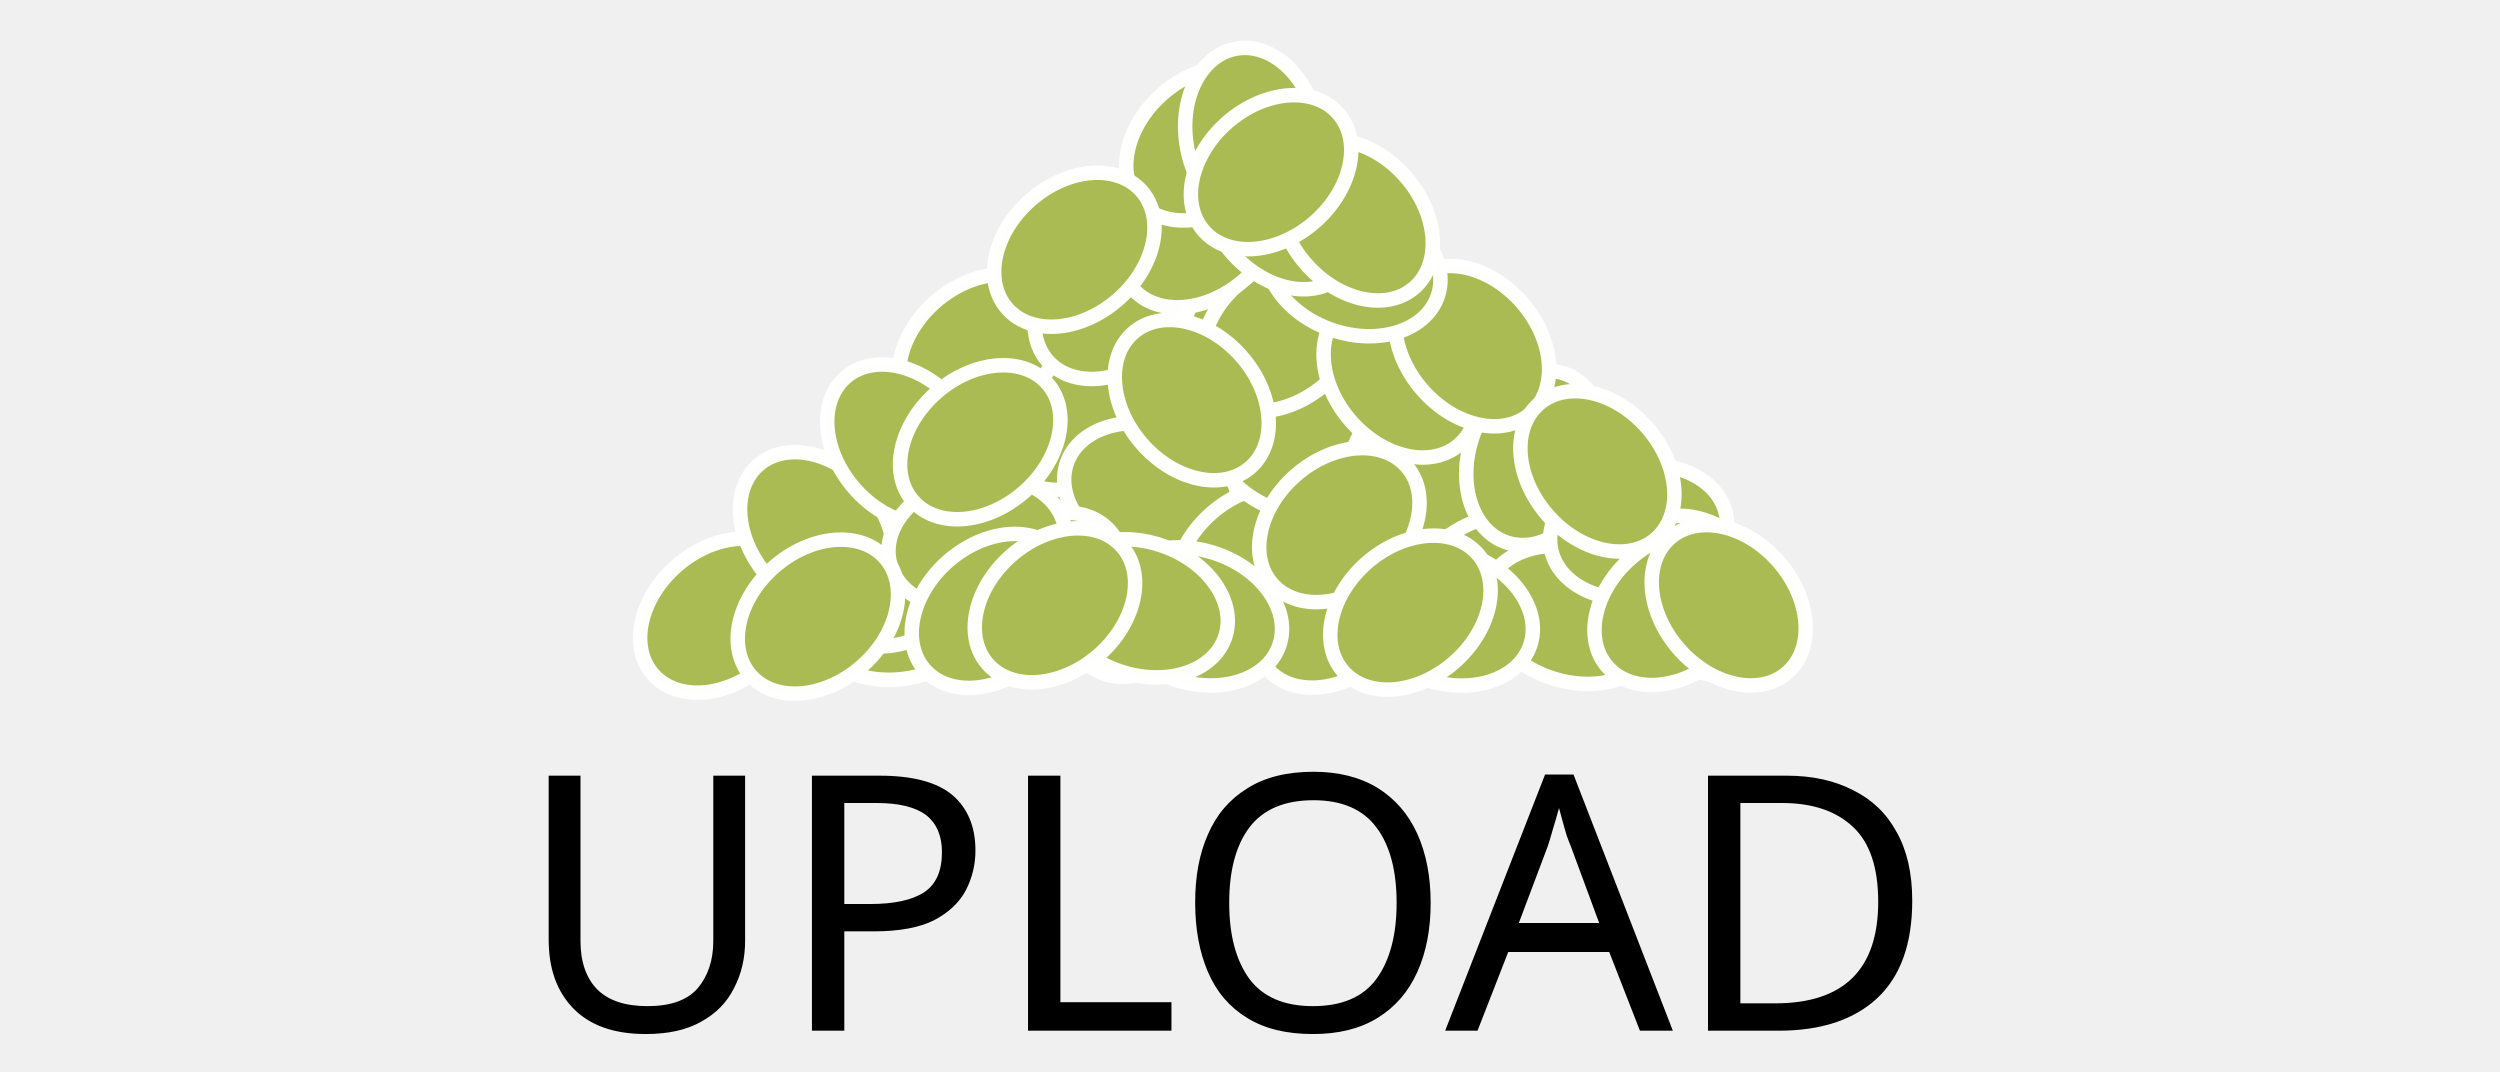
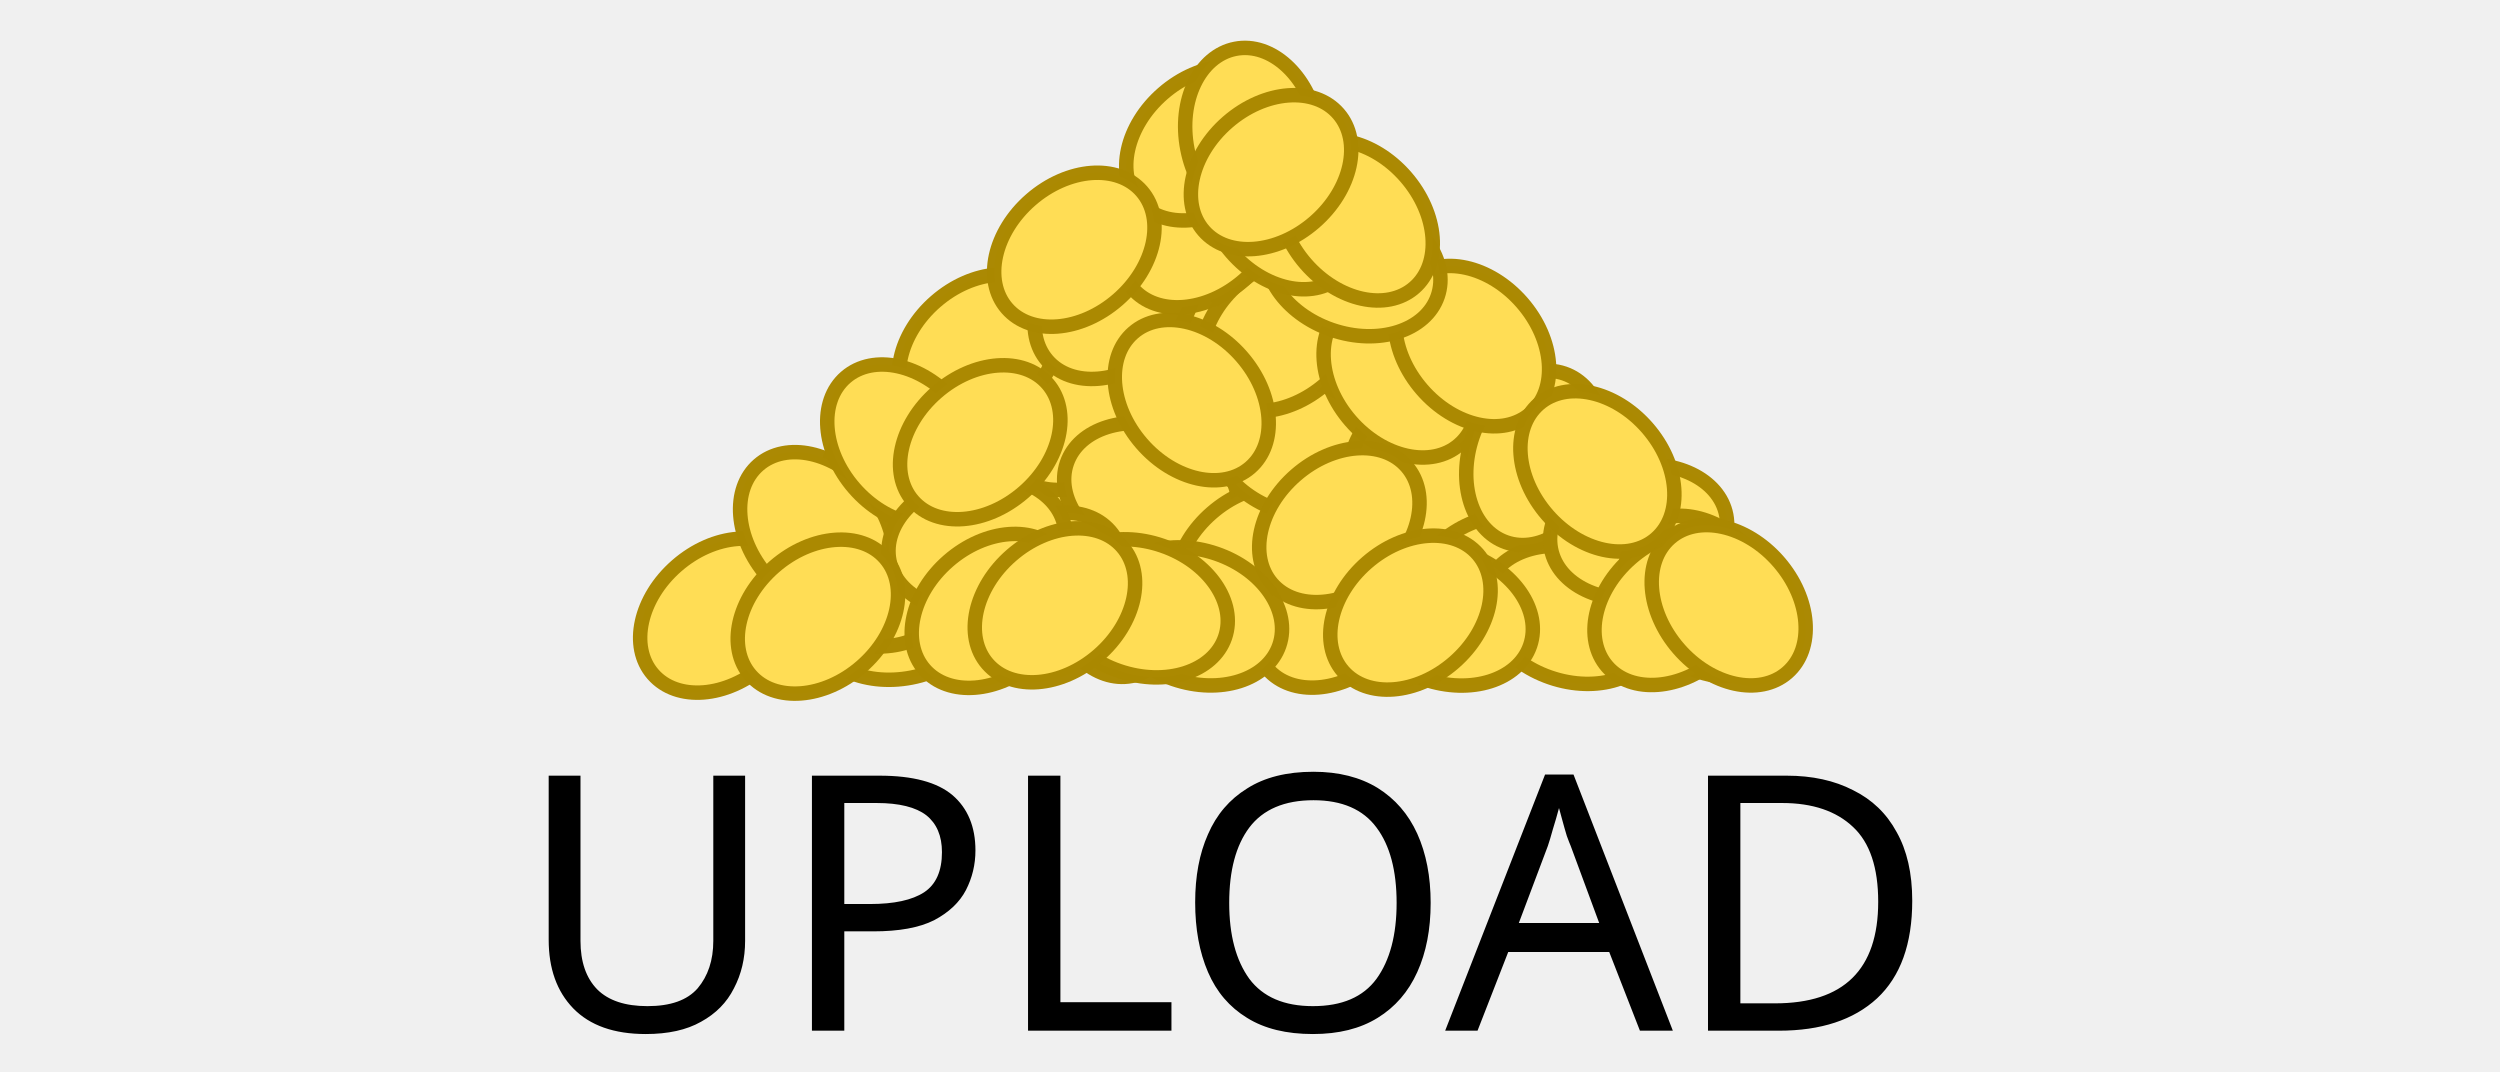
<svg xmlns="http://www.w3.org/2000/svg" width="70" height="30" viewBox="0 0 70 30" id="svg2" version="1.1">
  <defs id="defs4">
    <marker orient="auto" refY="0" refX="0" id="EmptyTriangleOutL" style="overflow:visible">
      <path id="path4306" d="M 5.77,0 -2.88,5 V -5 Z" style="fill:#ffffff;fill-rule:evenodd;stroke:#000000;stroke-width:1pt;stroke-opacity:1" transform="matrix(0.8,0,0,0.8,-4.8,0)" />
    </marker>
    <marker orient="auto" refY="0" refX="0" id="Arrow2Lend" style="overflow:visible">
      <path id="path4167" style="fill:#000000;fill-opacity:1;fill-rule:evenodd;stroke:#000000;stroke-width:0.625;stroke-linejoin:round;stroke-opacity:1" d="M 8.719,4.034 -2.207,0.016 8.719,-4.002 c -1.745,2.372 -1.735,5.617 -6e-7,8.035 z" transform="matrix(-1.1,0,0,-1.1,-1.1,0)" />
    </marker>
    <marker orient="auto" refY="0" refX="0" id="TriangleInL" style="overflow:visible">
      <path id="path4279" d="M 5.77,0 -2.88,5 V -5 Z" style="fill:#000000;fill-opacity:1;fill-rule:evenodd;stroke:#000000;stroke-width:1pt;stroke-opacity:1" transform="scale(-0.8)" />
    </marker>
    <marker orient="auto" refY="0" refX="0" id="Arrow1Lend" style="overflow:visible">
      <path id="path4149" d="M 0,0 5,-5 -12.5,0 5,5 Z" style="fill:#000000;fill-opacity:1;fill-rule:evenodd;stroke:#000000;stroke-width:1pt;stroke-opacity:1" transform="matrix(-0.8,0,0,-0.8,-10,0)" />
    </marker>
    <marker orient="auto" refY="0" refX="0" id="Arrow1Lstart" style="overflow:visible">
      <path id="path4146" d="M 0,0 5,-5 -12.5,0 5,5 Z" style="fill:#000000;fill-opacity:1;fill-rule:evenodd;stroke:#000000;stroke-width:1pt;stroke-opacity:1" transform="matrix(0.8,0,0,0.8,10,0)" />
    </marker>
  </defs>
  <g id="layer1" transform="translate(-340.7658,-540.7461)">
    <text xml:space="preserve" style="font-style:normal;font-weight:normal;line-height:0%;font-family:sans-serif;letter-spacing:0px;word-spacing:0px;fill:#000000;fill-opacity:1;stroke:none;stroke-width:1px;stroke-linecap:butt;stroke-linejoin:miter;stroke-opacity:1" x="355.224" y="569.605" id="text4174">
      <tspan id="tspan4176" x="355.224" y="569.605" style="font-size:10px;line-height:1.25">UPLOAD</tspan>
    </text>
-     <ellipse style="fill:#aabb54;fill-opacity:1;stroke:#ffffff;stroke-width:0.405;stroke-opacity:0.988" id="path3840-6-63" cx="657.911" cy="93.67" rx="1.855" ry="2.499" transform="rotate(49)" />
-     <ellipse style="fill:#aabb54;fill-opacity:1;stroke:#ffffff;stroke-width:0.405;stroke-opacity:0.988" id="path3840-6-63-1" cx="617.471" cy="-252.759" rx="1.855" ry="2.499" transform="rotate(79)" />
-     <ellipse style="fill:#aabb54;fill-opacity:1;stroke:#ffffff;stroke-width:0.405;stroke-opacity:0.988" id="path3840-6-63-2" cx="407.768" cy="-526.349" rx="1.855" ry="2.499" transform="rotate(109)" />
-     <ellipse style="fill:#aabb54;fill-opacity:1;stroke:#ffffff;stroke-width:0.405;stroke-opacity:0.988" id="path3840-6-63-7" cx="-256.515" cy="-616.12" rx="1.855" ry="2.499" transform="rotate(169)" />
-     <ellipse style="fill:#aabb54;fill-opacity:1;stroke:#ffffff;stroke-width:0.405;stroke-opacity:0.988" id="path3840-6-63-0" cx="-258.82" cy="-617.959" rx="1.855" ry="2.499" transform="rotate(169)" />
-     <ellipse style="fill:#aabb54;fill-opacity:1;stroke:#ffffff;stroke-width:0.405;stroke-opacity:0.988" id="path3840-6-63-9" cx="613.639" cy="-253.96" rx="1.855" ry="2.499" transform="rotate(79)" />
-     <ellipse style="fill:#aabb54;fill-opacity:1;stroke:#ffffff;stroke-width:0.405;stroke-opacity:0.988" id="path3840-6-63-3" cx="660.252" cy="82.324" rx="1.855" ry="2.499" transform="rotate(49)" />
-     <ellipse style="fill:#aabb54;fill-opacity:1;stroke:#ffffff;stroke-width:0.405;stroke-opacity:0.988" id="path3840-6-63-6" cx="402.875" cy="-533.215" rx="1.855" ry="2.499" transform="rotate(109)" />
-     <ellipse style="fill:#aabb54;fill-opacity:1;stroke:#ffffff;stroke-width:0.405;stroke-opacity:0.988" id="path3840-6-63-06" cx="-262.086" cy="-612.497" rx="1.855" ry="2.499" transform="rotate(169)" />
-     <ellipse style="fill:#aabb54;fill-opacity:1;stroke:#ffffff;stroke-width:0.405;stroke-opacity:0.988" id="path3840-6-63-26" cx="657.084" cy="83.349" rx="1.855" ry="2.499" transform="rotate(49)" />
-     <ellipse style="fill:#aabb54;fill-opacity:1;stroke:#ffffff;stroke-width:0.405;stroke-opacity:0.988" id="path3840-6-63-18" cx="666.622" cy="81.399" rx="1.855" ry="2.499" transform="rotate(49)" />
-     <ellipse style="fill:#aabb54;fill-opacity:1;stroke:#ffffff;stroke-width:0.405;stroke-opacity:0.988" id="path3840-6-63-79" cx="400.344" cy="-536.721" rx="1.855" ry="2.499" transform="rotate(109)" />
-     <ellipse style="fill:#aabb54;fill-opacity:1;stroke:#ffffff;stroke-width:0.405;stroke-opacity:0.988" id="path3840-6-63-20" cx="658.528" cy="79.572" rx="1.855" ry="2.499" transform="rotate(49)" />
-     <ellipse style="fill:#aabb54;fill-opacity:1;stroke:#ffffff;stroke-width:0.405;stroke-opacity:0.988" id="path3840-6-63-23" cx="669.099" cy="80.586" rx="1.855" ry="2.499" transform="rotate(49)" />
-     <ellipse style="fill:#aabb54;fill-opacity:1;stroke:#ffffff;stroke-width:0.405;stroke-opacity:0.988" id="path3840-6-63-75" cx="-267.596" cy="-616.932" rx="1.855" ry="2.499" transform="rotate(169)" />
-     <ellipse style="fill:#aabb54;fill-opacity:1;stroke:#ffffff;stroke-width:0.405;stroke-opacity:0.988" id="path3840-6-63-92" cx="671.445" cy="77.124" rx="1.855" ry="2.499" transform="rotate(49)" />
-     <ellipse style="fill:#aabb54;fill-opacity:1;stroke:#ffffff;stroke-width:0.405;stroke-opacity:0.988" id="path3840-6-63-28" cx="662.276" cy="76.633" rx="1.855" ry="2.499" transform="rotate(49)" />
-     <ellipse style="fill:#aabb54;fill-opacity:1;stroke:#ffffff;stroke-width:0.405;stroke-opacity:0.988" id="path3840-6-63-97" cx="74.917" cy="-665.371" rx="1.855" ry="2.499" transform="rotate(139)" />
-     <ellipse style="fill:#aabb54;fill-opacity:1;stroke:#ffffff;stroke-width:0.405;stroke-opacity:0.988" id="path3840-6-63-36" cx="-402.292" cy="545.468" rx="1.855" ry="2.499" transform="rotate(-71)" />
-     <ellipse style="fill:#aabb54;fill-opacity:1;stroke:#ffffff;stroke-width:0.405;stroke-opacity:0.988" id="path3840-6-63-12" cx="-543.071" cy="-398.471" rx="1.855" ry="2.499" transform="rotate(-161)" />
-     <ellipse style="fill:#aabb54;fill-opacity:1;stroke:#ffffff;stroke-width:0.405;stroke-opacity:0.988" id="path3840-6-63-93" cx="-619.21" cy="273.522" rx="1.855" ry="2.499" transform="rotate(-101)" />
-     <ellipse style="fill:#aabb54;fill-opacity:1;stroke:#ffffff;stroke-width:0.405;stroke-opacity:0.988" id="path3840-6-63-19" cx="72.558" cy="-675.533" rx="1.855" ry="2.499" transform="rotate(139)" />
-     <ellipse style="fill:#aabb54;fill-opacity:1;stroke:#ffffff;stroke-width:0.405;stroke-opacity:0.988" id="path3840-6-63-4" cx="72.832" cy="-666.025" rx="1.855" ry="2.499" transform="rotate(139)" />
-     <ellipse style="fill:#aabb54;fill-opacity:1;stroke:#ffffff;stroke-width:0.405;stroke-opacity:0.988" id="path3840-6-63-78" cx="395.08" cy="-536.515" rx="1.855" ry="2.499" transform="rotate(109)" />
-     <ellipse style="fill:#aabb54;fill-opacity:1;stroke:#ffffff;stroke-width:0.405;stroke-opacity:0.988" id="path3840-6-63-45" cx="658.584" cy="76.449" rx="1.855" ry="2.499" transform="rotate(49)" />
-     <ellipse style="fill:#aabb54;fill-opacity:1;stroke:#ffffff;stroke-width:0.405;stroke-opacity:0.988" id="path3840-6-63-03" cx="656.862" cy="74.724" rx="1.855" ry="2.499" transform="rotate(49)" />
-     <ellipse style="fill:#aabb54;fill-opacity:1;stroke:#ffffff;stroke-width:0.405;stroke-opacity:0.988" id="path3840-6-63-61" cx="74.342" cy="-659.629" rx="1.855" ry="2.499" transform="rotate(139)" />
-     <ellipse style="fill:#aabb54;fill-opacity:1;stroke:#ffffff;stroke-width:0.405;stroke-opacity:0.988" id="path3840-6-63-063" cx="656.681" cy="79.467" rx="1.855" ry="2.499" transform="rotate(49)" />
-     <ellipse style="fill:#aabb54;fill-opacity:1;stroke:#ffffff;stroke-width:0.405;stroke-opacity:0.988" id="path3840-6-63-206" cx="90.094" cy="-657.927" rx="1.855" ry="2.499" transform="rotate(139)" />
-     <ellipse style="fill:#aabb54;fill-opacity:1;stroke:#ffffff;stroke-width:0.405;stroke-opacity:0.988" id="path3840-6-63-15" cx="86.643" cy="-657.676" rx="1.855" ry="2.499" transform="rotate(139)" />
-     <ellipse style="fill:#aabb54;fill-opacity:1;stroke:#ffffff;stroke-width:0.405;stroke-opacity:0.988" id="path3840-6-63-5" cx="667.369" cy="78.925" rx="1.855" ry="2.499" transform="rotate(49)" />
-     <ellipse style="fill:#aabb54;fill-opacity:1;stroke:#ffffff;stroke-width:0.405;stroke-opacity:0.988" id="path3840-6-63-47" cx="79.748" cy="-662.016" rx="1.855" ry="2.499" transform="rotate(139)" />
-     <ellipse style="fill:#aabb54;fill-opacity:1;stroke:#ffffff;stroke-width:0.405;stroke-opacity:0.988" id="path3840-6-63-65" cx="663.281" cy="86.381" rx="1.855" ry="2.499" transform="rotate(49)" />
-     <ellipse style="fill:#aabb54;fill-opacity:1;stroke:#ffffff;stroke-width:0.405;stroke-opacity:0.988" id="path3840-6-63-69" cx="615.991" cy="-255.276" rx="1.855" ry="2.499" transform="rotate(79)" />
-     <ellipse style="fill:#aabb54;fill-opacity:1;stroke:#ffffff;stroke-width:0.405;stroke-opacity:0.988" id="path3840-6-63-37" cx="659.724" cy="91.626" rx="1.855" ry="2.499" transform="rotate(49)" />
-     <ellipse style="fill:#aabb54;fill-opacity:1;stroke:#ffffff;stroke-width:0.405;stroke-opacity:0.988" id="path3840-6-63-452" cx="405.769" cy="-535.504" rx="1.855" ry="2.499" transform="rotate(109)" />
-     <ellipse style="fill:#aabb54;fill-opacity:1;stroke:#ffffff;stroke-width:0.405;stroke-opacity:0.988" id="path3840-6-63-54" cx="406.05" cy="-533.994" rx="1.855" ry="2.499" transform="rotate(109)" />
-     <ellipse style="fill:#aabb54;fill-opacity:1;stroke:#ffffff;stroke-width:0.405;stroke-opacity:0.988" id="path3840-6-63-43" cx="662.799" cy="87.844" rx="1.855" ry="2.499" transform="rotate(49)" />
-     <ellipse style="fill:#aabb54;fill-opacity:1;stroke:#ffffff;stroke-width:0.405;stroke-opacity:0.988" id="path3840-6-63-74" cx="663.839" cy="86.409" rx="1.855" ry="2.499" transform="rotate(49)" />
-     <ellipse style="fill:#aabb54;fill-opacity:1;stroke:#ffffff;stroke-width:0.405;stroke-opacity:0.988" id="path3840-6-63-07" cx="403.486" cy="-542.145" rx="1.855" ry="2.499" transform="rotate(109)" />
-     <ellipse style="fill:#aabb54;fill-opacity:1;stroke:#ffffff;stroke-width:0.405;stroke-opacity:0.988" id="path3840-6-63-8" cx="670.524" cy="79.031" rx="1.855" ry="2.499" transform="rotate(49)" />
-     <ellipse style="fill:#aabb54;fill-opacity:1;stroke:#ffffff;stroke-width:0.405;stroke-opacity:0.988" id="path3840-6-63-68" cx="675.28" cy="73.363" rx="1.855" ry="2.499" transform="rotate(49)" />
-     <ellipse style="fill:#aabb54;fill-opacity:1;stroke:#ffffff;stroke-width:0.405;stroke-opacity:0.988" id="path3840-6-63-84" cx="72.17" cy="-676.215" rx="1.855" ry="2.499" transform="rotate(139)" />
-     <ellipse style="fill:#aabb54;fill-opacity:1;stroke:#ffffff;stroke-width:0.405;stroke-opacity:0.988" id="path3840-6-63-31" cx="72.485" cy="-670.973" rx="1.855" ry="2.499" transform="rotate(139)" />
-     <ellipse style="fill:#aabb54;fill-opacity:1;stroke:#ffffff;stroke-width:0.405;stroke-opacity:0.988" id="path3840-6-63-49" cx="72.979" cy="-661.23" rx="1.855" ry="2.499" transform="rotate(139)" />
-     <ellipse style="fill:#aabb54;fill-opacity:1;stroke:#ffffff;stroke-width:0.405;stroke-opacity:0.988" id="path3840-6-63-926" cx="-265.02" cy="-606.273" rx="1.855" ry="2.499" transform="rotate(169)" />
-     <ellipse style="fill:#aabb54;fill-opacity:1;stroke:#ffffff;stroke-width:0.405;stroke-opacity:0.988" id="path3840-6-63-2068" cx="658.656" cy="73.885" rx="1.855" ry="2.499" transform="rotate(49)" />
-     <ellipse style="fill:#aabb54;fill-opacity:1;stroke:#ffffff;stroke-width:0.405;stroke-opacity:0.988" id="path3840-6-63-3-3" cx="659.021" cy="84.992" rx="1.855" ry="2.499" transform="rotate(49)" />
+     <ellipse style="fill:#ffdd55;fill-opacity:1;stroke:#aa8800;stroke-width:0.405;stroke-opacity:0.988" id="path3840-6-63" cx="657.911" cy="93.67" rx="1.855" ry="2.499" transform="rotate(49)" />
+     <ellipse style="fill:#ffdd55;fill-opacity:1;stroke:#aa8800;stroke-width:0.405;stroke-opacity:0.988" id="path3840-6-63-1" cx="617.471" cy="-252.759" rx="1.855" ry="2.499" transform="rotate(79)" />
+     <ellipse style="fill:#ffdd55;fill-opacity:1;stroke:#aa8800;stroke-width:0.405;stroke-opacity:0.988" id="path3840-6-63-2" cx="407.768" cy="-526.349" rx="1.855" ry="2.499" transform="rotate(109)" />
+     <ellipse style="fill:#ffdd55;fill-opacity:1;stroke:#aa8800;stroke-width:0.405;stroke-opacity:0.988" id="path3840-6-63-7" cx="-256.515" cy="-616.12" rx="1.855" ry="2.499" transform="rotate(169)" />
+     <ellipse style="fill:#ffdd55;fill-opacity:1;stroke:#aa8800;stroke-width:0.405;stroke-opacity:0.988" id="path3840-6-63-0" cx="-258.82" cy="-617.959" rx="1.855" ry="2.499" transform="rotate(169)" />
+     <ellipse style="fill:#ffdd55;fill-opacity:1;stroke:#aa8800;stroke-width:0.405;stroke-opacity:0.988" id="path3840-6-63-9" cx="613.639" cy="-253.96" rx="1.855" ry="2.499" transform="rotate(79)" />
+     <ellipse style="fill:#ffdd55;fill-opacity:1;stroke:#aa8800;stroke-width:0.405;stroke-opacity:0.988" id="path3840-6-63-3" cx="660.252" cy="82.324" rx="1.855" ry="2.499" transform="rotate(49)" />
+     <ellipse style="fill:#ffdd55;fill-opacity:1;stroke:#aa8800;stroke-width:0.405;stroke-opacity:0.988" id="path3840-6-63-6" cx="402.875" cy="-533.215" rx="1.855" ry="2.499" transform="rotate(109)" />
+     <ellipse style="fill:#ffdd55;fill-opacity:1;stroke:#aa8800;stroke-width:0.405;stroke-opacity:0.988" id="path3840-6-63-06" cx="-262.086" cy="-612.497" rx="1.855" ry="2.499" transform="rotate(169)" />
+     <ellipse style="fill:#ffdd55;fill-opacity:1;stroke:#aa8800;stroke-width:0.405;stroke-opacity:0.988" id="path3840-6-63-26" cx="657.084" cy="83.349" rx="1.855" ry="2.499" transform="rotate(49)" />
+     <ellipse style="fill:#ffdd55;fill-opacity:1;stroke:#aa8800;stroke-width:0.405;stroke-opacity:0.988" id="path3840-6-63-18" cx="666.622" cy="81.399" rx="1.855" ry="2.499" transform="rotate(49)" />
+     <ellipse style="fill:#ffdd55;fill-opacity:1;stroke:#aa8800;stroke-width:0.405;stroke-opacity:0.988" id="path3840-6-63-79" cx="400.344" cy="-536.721" rx="1.855" ry="2.499" transform="rotate(109)" />
+     <ellipse style="fill:#ffdd55;fill-opacity:1;stroke:#aa8800;stroke-width:0.405;stroke-opacity:0.988" id="path3840-6-63-20" cx="658.528" cy="79.572" rx="1.855" ry="2.499" transform="rotate(49)" />
+     <ellipse style="fill:#ffdd55;fill-opacity:1;stroke:#aa8800;stroke-width:0.405;stroke-opacity:0.988" id="path3840-6-63-23" cx="669.099" cy="80.586" rx="1.855" ry="2.499" transform="rotate(49)" />
+     <ellipse style="fill:#ffdd55;fill-opacity:1;stroke:#aa8800;stroke-width:0.405;stroke-opacity:0.988" id="path3840-6-63-75" cx="-267.596" cy="-616.932" rx="1.855" ry="2.499" transform="rotate(169)" />
+     <ellipse style="fill:#ffdd55;fill-opacity:1;stroke:#aa8800;stroke-width:0.405;stroke-opacity:0.988" id="path3840-6-63-92" cx="671.445" cy="77.124" rx="1.855" ry="2.499" transform="rotate(49)" />
+     <ellipse style="fill:#ffdd55;fill-opacity:1;stroke:#aa8800;stroke-width:0.405;stroke-opacity:0.988" id="path3840-6-63-28" cx="662.276" cy="76.633" rx="1.855" ry="2.499" transform="rotate(49)" />
+     <ellipse style="fill:#ffdd55;fill-opacity:1;stroke:#aa8800;stroke-width:0.405;stroke-opacity:0.988" id="path3840-6-63-97" cx="74.917" cy="-665.371" rx="1.855" ry="2.499" transform="rotate(139)" />
+     <ellipse style="fill:#ffdd55;fill-opacity:1;stroke:#aa8800;stroke-width:0.405;stroke-opacity:0.988" id="path3840-6-63-36" cx="-402.292" cy="545.468" rx="1.855" ry="2.499" transform="rotate(-71)" />
+     <ellipse style="fill:#ffdd55;fill-opacity:1;stroke:#aa8800;stroke-width:0.405;stroke-opacity:0.988" id="path3840-6-63-12" cx="-543.071" cy="-398.471" rx="1.855" ry="2.499" transform="rotate(-161)" />
+     <ellipse style="fill:#ffdd55;fill-opacity:1;stroke:#aa8800;stroke-width:0.405;stroke-opacity:0.988" id="path3840-6-63-93" cx="-619.21" cy="273.522" rx="1.855" ry="2.499" transform="rotate(-101)" />
+     <ellipse style="fill:#ffdd55;fill-opacity:1;stroke:#aa8800;stroke-width:0.405;stroke-opacity:0.988" id="path3840-6-63-19" cx="72.558" cy="-675.533" rx="1.855" ry="2.499" transform="rotate(139)" />
+     <ellipse style="fill:#ffdd55;fill-opacity:1;stroke:#aa8800;stroke-width:0.405;stroke-opacity:0.988" id="path3840-6-63-4" cx="72.832" cy="-666.025" rx="1.855" ry="2.499" transform="rotate(139)" />
+     <ellipse style="fill:#ffdd55;fill-opacity:1;stroke:#aa8800;stroke-width:0.405;stroke-opacity:0.988" id="path3840-6-63-78" cx="395.08" cy="-536.515" rx="1.855" ry="2.499" transform="rotate(109)" />
+     <ellipse style="fill:#ffdd55;fill-opacity:1;stroke:#aa8800;stroke-width:0.405;stroke-opacity:0.988" id="path3840-6-63-45" cx="658.584" cy="76.449" rx="1.855" ry="2.499" transform="rotate(49)" />
+     <ellipse style="fill:#ffdd55;fill-opacity:1;stroke:#aa8800;stroke-width:0.405;stroke-opacity:0.988" id="path3840-6-63-03" cx="656.862" cy="74.724" rx="1.855" ry="2.499" transform="rotate(49)" />
+     <ellipse style="fill:#ffdd55;fill-opacity:1;stroke:#aa8800;stroke-width:0.405;stroke-opacity:0.988" id="path3840-6-63-61" cx="74.342" cy="-659.629" rx="1.855" ry="2.499" transform="rotate(139)" />
+     <ellipse style="fill:#ffdd55;fill-opacity:1;stroke:#aa8800;stroke-width:0.405;stroke-opacity:0.988" id="path3840-6-63-063" cx="656.681" cy="79.467" rx="1.855" ry="2.499" transform="rotate(49)" />
+     <ellipse style="fill:#ffdd55;fill-opacity:1;stroke:#aa8800;stroke-width:0.405;stroke-opacity:0.988" id="path3840-6-63-206" cx="90.094" cy="-657.927" rx="1.855" ry="2.499" transform="rotate(139)" />
+     <ellipse style="fill:#ffdd55;fill-opacity:1;stroke:#aa8800;stroke-width:0.405;stroke-opacity:0.988" id="path3840-6-63-15" cx="86.643" cy="-657.676" rx="1.855" ry="2.499" transform="rotate(139)" />
+     <ellipse style="fill:#ffdd55;fill-opacity:1;stroke:#aa8800;stroke-width:0.405;stroke-opacity:0.988" id="path3840-6-63-5" cx="667.369" cy="78.925" rx="1.855" ry="2.499" transform="rotate(49)" />
+     <ellipse style="fill:#ffdd55;fill-opacity:1;stroke:#aa8800;stroke-width:0.405;stroke-opacity:0.988" id="path3840-6-63-47" cx="79.748" cy="-662.016" rx="1.855" ry="2.499" transform="rotate(139)" />
+     <ellipse style="fill:#ffdd55;fill-opacity:1;stroke:#aa8800;stroke-width:0.405;stroke-opacity:0.988" id="path3840-6-63-65" cx="663.281" cy="86.381" rx="1.855" ry="2.499" transform="rotate(49)" />
+     <ellipse style="fill:#ffdd55;fill-opacity:1;stroke:#aa8800;stroke-width:0.405;stroke-opacity:0.988" id="path3840-6-63-69" cx="615.991" cy="-255.276" rx="1.855" ry="2.499" transform="rotate(79)" />
+     <ellipse style="fill:#ffdd55;fill-opacity:1;stroke:#aa8800;stroke-width:0.405;stroke-opacity:0.988" id="path3840-6-63-37" cx="659.724" cy="91.626" rx="1.855" ry="2.499" transform="rotate(49)" />
+     <ellipse style="fill:#ffdd55;fill-opacity:1;stroke:#aa8800;stroke-width:0.405;stroke-opacity:0.988" id="path3840-6-63-452" cx="405.769" cy="-535.504" rx="1.855" ry="2.499" transform="rotate(109)" />
+     <ellipse style="fill:#ffdd55;fill-opacity:1;stroke:#aa8800;stroke-width:0.405;stroke-opacity:0.988" id="path3840-6-63-54" cx="406.05" cy="-533.994" rx="1.855" ry="2.499" transform="rotate(109)" />
+     <ellipse style="fill:#ffdd55;fill-opacity:1;stroke:#aa8800;stroke-width:0.405;stroke-opacity:0.988" id="path3840-6-63-43" cx="662.799" cy="87.844" rx="1.855" ry="2.499" transform="rotate(49)" />
+     <ellipse style="fill:#ffdd55;fill-opacity:1;stroke:#aa8800;stroke-width:0.405;stroke-opacity:0.988" id="path3840-6-63-74" cx="663.839" cy="86.409" rx="1.855" ry="2.499" transform="rotate(49)" />
+     <ellipse style="fill:#ffdd55;fill-opacity:1;stroke:#aa8800;stroke-width:0.405;stroke-opacity:0.988" id="path3840-6-63-07" cx="403.486" cy="-542.145" rx="1.855" ry="2.499" transform="rotate(109)" />
+     <ellipse style="fill:#ffdd55;fill-opacity:1;stroke:#aa8800;stroke-width:0.405;stroke-opacity:0.988" id="path3840-6-63-8" cx="670.524" cy="79.031" rx="1.855" ry="2.499" transform="rotate(49)" />
+     <ellipse style="fill:#ffdd55;fill-opacity:1;stroke:#aa8800;stroke-width:0.405;stroke-opacity:0.988" id="path3840-6-63-68" cx="675.28" cy="73.363" rx="1.855" ry="2.499" transform="rotate(49)" />
+     <ellipse style="fill:#ffdd55;fill-opacity:1;stroke:#aa8800;stroke-width:0.405;stroke-opacity:0.988" id="path3840-6-63-84" cx="72.17" cy="-676.215" rx="1.855" ry="2.499" transform="rotate(139)" />
+     <ellipse style="fill:#ffdd55;fill-opacity:1;stroke:#aa8800;stroke-width:0.405;stroke-opacity:0.988" id="path3840-6-63-31" cx="72.485" cy="-670.973" rx="1.855" ry="2.499" transform="rotate(139)" />
+     <ellipse style="fill:#ffdd55;fill-opacity:1;stroke:#aa8800;stroke-width:0.405;stroke-opacity:0.988" id="path3840-6-63-49" cx="72.979" cy="-661.23" rx="1.855" ry="2.499" transform="rotate(139)" />
+     <ellipse style="fill:#ffdd55;fill-opacity:1;stroke:#aa8800;stroke-width:0.405;stroke-opacity:0.988" id="path3840-6-63-926" cx="-265.02" cy="-606.273" rx="1.855" ry="2.499" transform="rotate(169)" />
+     <ellipse style="fill:#ffdd55;fill-opacity:1;stroke:#aa8800;stroke-width:0.405;stroke-opacity:0.988" id="path3840-6-63-2068" cx="658.656" cy="73.885" rx="1.855" ry="2.499" transform="rotate(49)" />
+     <ellipse style="fill:#ffdd55;fill-opacity:1;stroke:#aa8800;stroke-width:0.405;stroke-opacity:0.988" id="path3840-6-63-3-3" cx="659.021" cy="84.992" rx="1.855" ry="2.499" transform="rotate(49)" />
  </g>
</svg>
